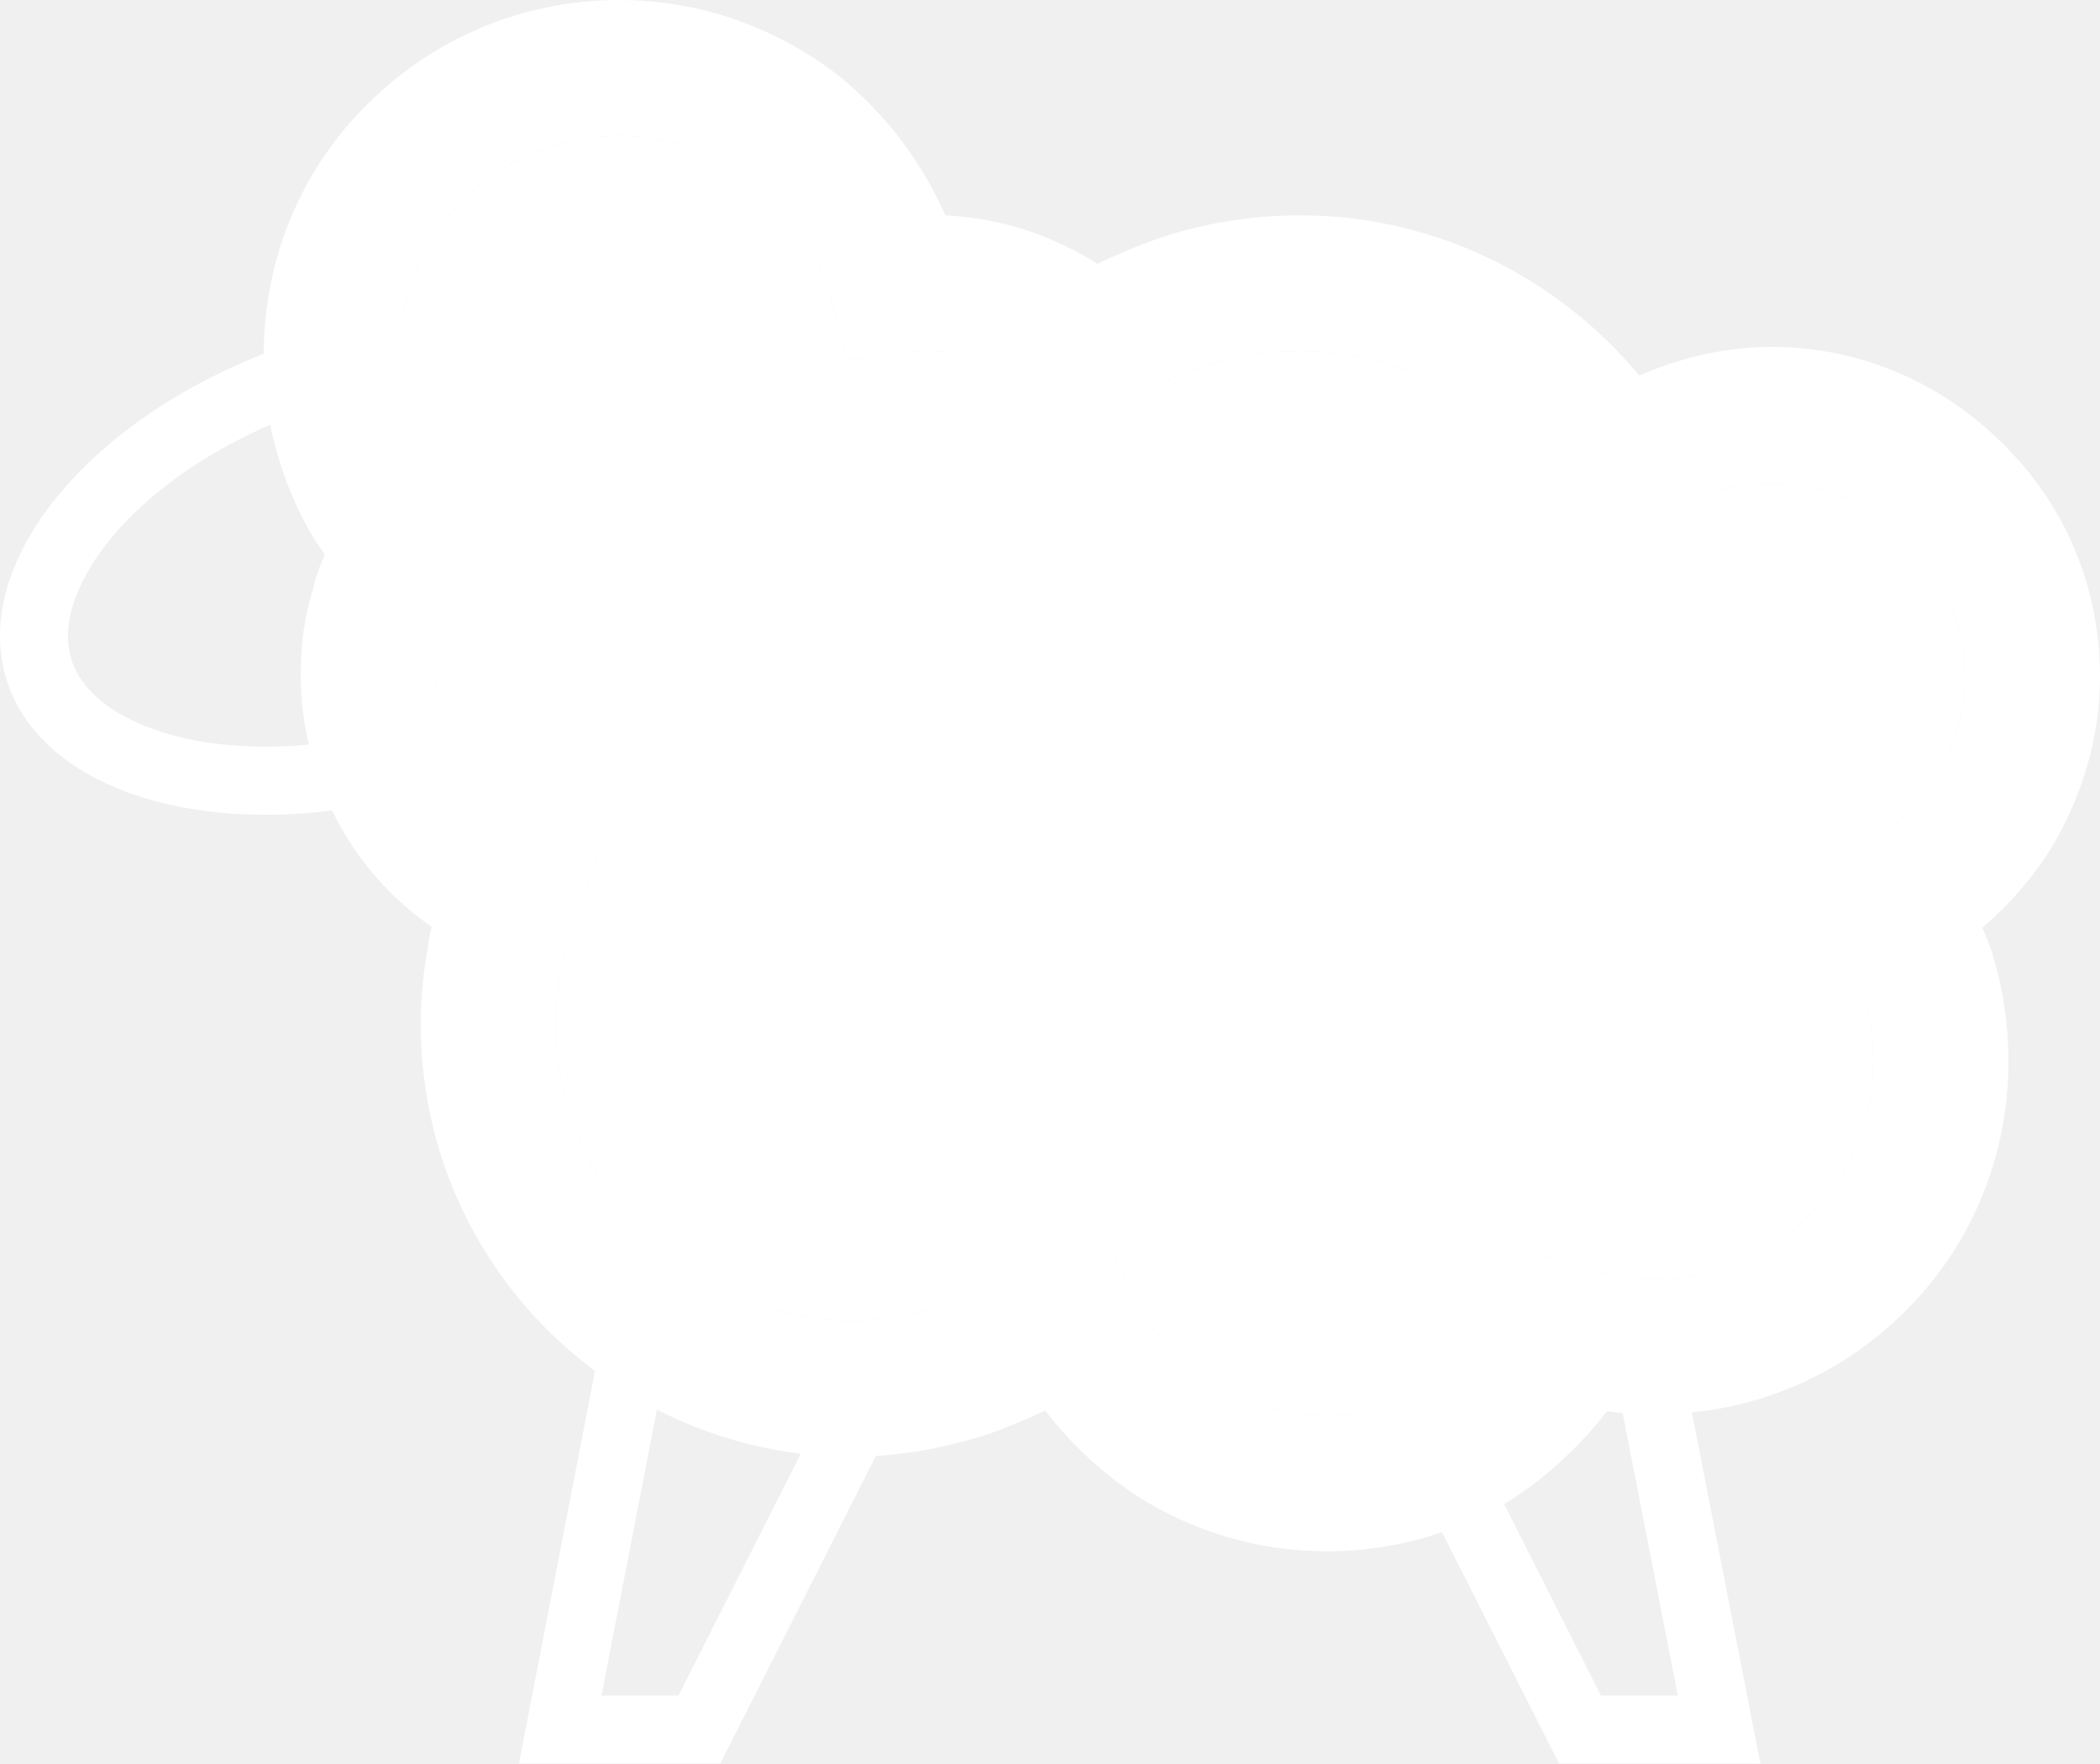
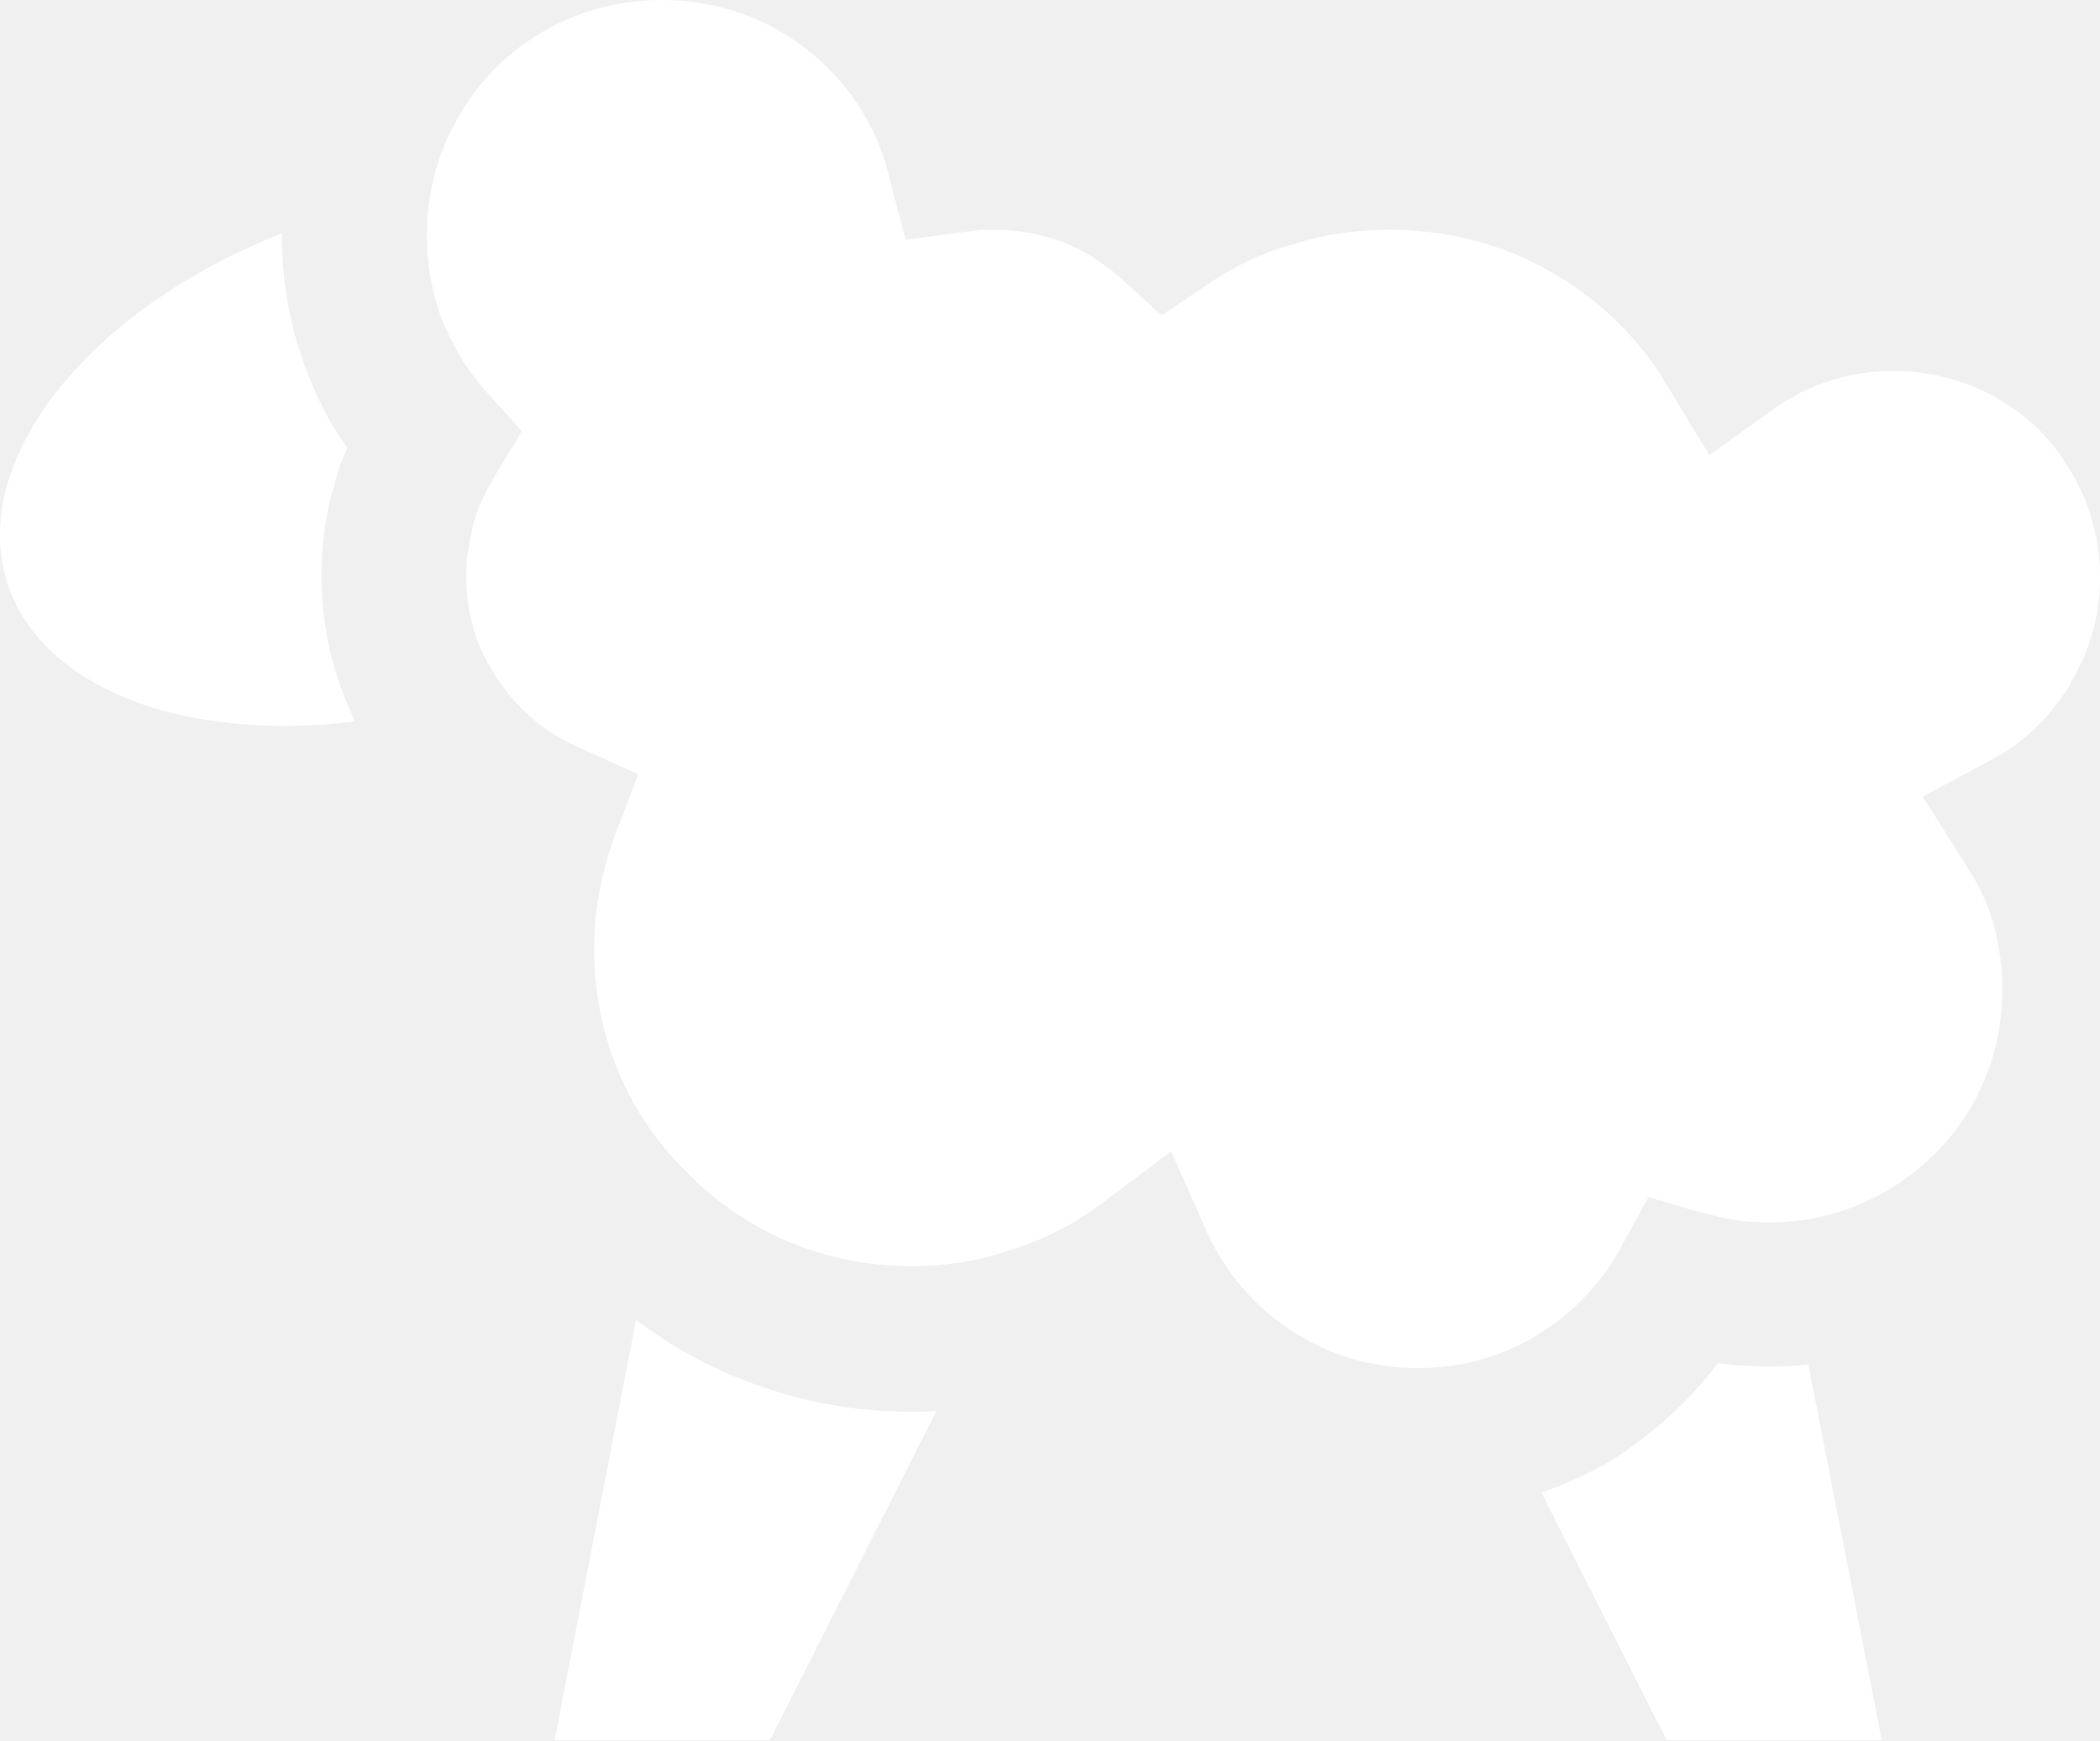
- <svg xmlns="http://www.w3.org/2000/svg" id="Layer_1" viewBox="0 0 185.14 155.48">
-   <path d="M142.33,120.84l.94,4.83,4.65,23.81h-6.78l-8.65-17.11-2.61-5.16c2.43-1.49,4.6-3.37,6.38-5.5l6.08-.86M147.13,114.1l-14.2,2.02c-1.58,2.44-3.74,4.48-6.23,6-1.55.93-3.26,1.64-5.06,2.1l2.75,5.44,2.74,5.42,10.32,20.4h17.75l-6.04-30.96-1.15-5.91-.88-4.51h0Z" fill="#fff" />
-   <path d="M58.58,120.84l14.67,2.08-13.43,26.56h-6.79l5.55-28.64M53.77,114.1l-8.02,41.38h17.75l18.87-37.32-28.6-4.06h0Z" fill="#fff" />
-   <path d="M29.48,35.38c.26,1.69.69,3.34,1.28,4.96l.04.12.05.12c1.26,3.04,2.82,5.56,4.73,7.66h0c-1.09,1.83-1.88,3.66-2.36,5.45l-.02.07-.02.08c-.37,1.56-.75,3.45-.75,5.61,0,1.8.21,3.56.63,5.24-1.49.34-3.01.61-4.53.81-1.74.22-3.47.33-5.15.33-8.71,0-15.56-3.05-17.05-7.58-1.28-3.95,1.4-8.18,3.11-10.36,3.56-4.52,9.24-8.46,16.01-11.12.96-.38,1.97-.74,3-1.07.34-.11.69-.22,1.03-.32M35.48,27.88c-2.06.31-4.15.75-6.27,1.33-.86.24-1.73.5-2.6.78-1.15.37-2.27.77-3.36,1.2C7.32,37.44-2.67,49.94.63,60.1c2.45,7.44,11.5,11.73,22.76,11.73,1.91,0,3.88-.12,5.89-.38,2.02-.26,4.08-.64,6.16-1.16,1.28-.31,2.56-.68,3.84-1.1.71-.24,1.41-.48,2.09-.73-.16-.24-.33-.47-.48-.72-1.61-2.35-2.46-5.18-2.46-8.29,0-1.49.27-2.88.59-4.22.37-1.39,1.01-2.73,1.71-3.9l2.3-3.8-2.94-3.26c-1.61-1.76-2.78-3.8-3.69-5.99-.8-2.19-1.23-4.49-1.23-6.95,0-1.17.11-2.33.31-3.45h0Z" fill="#fff" />
-   <path d="M181.02,74.48c2.57-4.44,4.12-9.46,4.12-14.81,0-8.08-3.21-15.29-8.5-20.48-5.24-5.29-12.46-8.61-20.48-8.61-2.99,0-5.99.54-8.82,1.45-.96.32-1.93.69-2.83,1.07-3-3.64-6.74-6.74-10.86-9.09-5.67-3.21-12.19-5.03-19.03-5.03-3.91,0-7.7.59-11.34,1.66-2.19.69-4.38,1.6-6.52,2.62-1.5-.96-3.15-1.77-4.87-2.46-2.72-1.07-5.56-1.66-8.55-1.82-2.14-4.86-5.4-9.09-9.52-12.4C68.42,2.46,61.79,0,54.58,0,45.91,0,38.06,3.53,32.44,9.14c-5.74,5.64-9.16,13.45-9.19,22.05v.14c0,3.96.69,7.65,2.03,11.18.85,2.24,1.92,4.43,3.36,6.36-.48,1.07-.8,2.03-1.06,3.1-.75,2.41-1.07,4.92-1.07,7.48,0,4.25.99,8.34,2.77,12,.48.99,1.02,1.95,1.61,2.87,1.87,2.89,4.33,5.45,7.17,7.38-.17.64-.27,1.17-.33,1.76-.42,2.3-.64,4.6-.64,6.79,0,10.53,4.23,20.05,11.12,26.95,1.33,1.32,2.75,2.55,4.25,3.67,6.34,4.73,14.19,7.56,22.7,7.56.69,0,1.38-.03,2.06-.07,3.38-.2,6.66-.89,9.86-1.91,1.71-.59,3.43-1.34,5.08-2.09,2.19,2.89,4.98,5.46,8.02,7.49,4.87,3.1,10.59,4.92,16.79,4.92,3.54,0,6.96-.6,10.16-1.69,1.98-.68,3.87-1.55,5.67-2.59,3.42-2.14,6.41-4.87,8.87-8.08,1.45.22,2.94.27,4.28.27,1.08,0,2.15-.05,3.21-.16,7.32-.73,13.86-3.97,18.82-8.93,5.66-5.61,9.09-13.42,9.09-22.02,0-3.05-.43-6.05-1.23-8.88-.27-.96-.64-1.92-1.07-2.89,2.46-2.14,4.6-4.59,6.25-7.32ZM170.81,68.28c-1.6,2.67-3.8,4.86-6.52,6.31l-5.72,3.04,3.47,5.51c1.02,1.5,1.82,3.15,2.36,4.92.48,1.76.74,3.53.74,5.51,0,5.29-2.08,10.1-5.61,13.58-3.48,3.42-8.23,5.61-13.58,5.61-1.02,0-1.87-.05-2.67-.16-.97-.16-1.87-.38-2.73-.59l-4.6-1.34-2.3,4.23c-.22.42-.46.82-.72,1.22-1.58,2.44-3.74,4.48-6.23,6-1.55.93-3.26,1.64-5.06,2.1-1.5.37-3.07.57-4.67.57-3.8,0-7.32-1.07-10.32-2.99-3.1-1.98-5.5-4.76-7.06-8.13l-2.99-6.74-5.93,4.44c-2.2,1.6-4.66,2.89-7.33,3.69-2.57.91-5.29,1.34-8.18,1.34-7.17,0-13.79-2.89-18.45-7.7-4.81-4.66-7.7-11.18-7.7-18.45,0-1.66.17-3.26.43-4.76.27-1.49.7-2.99,1.23-4.49l1.98-5.19-5.13-2.29c-2.46-1.11-4.58-2.88-6.15-5.06-.16-.24-.33-.47-.48-.72-1.61-2.35-2.46-5.18-2.46-8.29,0-1.49.27-2.88.59-4.22.37-1.39,1.01-2.73,1.71-3.9l2.3-3.8-2.94-3.26c-1.61-1.76-2.78-3.8-3.69-5.99-.8-2.19-1.23-4.49-1.23-6.95,0-1.17.11-2.33.31-3.45.72-3.93,2.64-7.49,5.3-10.24,3.53-3.52,8.4-5.66,13.8-5.66,4.49,0,8.66,1.49,11.92,4.06,3.31,2.57,5.83,6.26,6.84,10.59l1.34,5.13,5.29-.7c.27,0,.64-.1,1.07-.1h1.07c1.93,0,3.8.37,5.45.96,1.77.69,3.37,1.71,4.76,2.94l3.48,3.15,3.9-2.61c2.09-1.45,4.44-2.57,7-3.27,2.52-.8,5.14-1.17,7.92-1.17,4.81,0,9.35,1.23,13.2,3.42,4.07,2.3,7.44,5.56,9.79,9.62l3.37,5.56,5.29-3.79c1.39-1.02,2.99-1.82,4.7-2.36,1.55-.53,3.32-.8,5.19-.8,4.71,0,8.98,1.87,12.08,4.92,3,3.1,4.98,7.33,4.98,12.14,0,3.15-.91,6.15-2.41,8.61Z" fill="#fff" fill-rule="evenodd" />
-   <path d="M173.22,59.67c0,3.15-.91,6.15-2.41,8.61-1.6,2.67-3.8,4.86-6.52,6.31l-5.72,3.04,3.47,5.51c1.02,1.5,1.82,3.15,2.36,4.92.48,1.76.74,3.53.74,5.51,0,5.29-2.08,10.1-5.61,13.58-3.48,3.42-8.23,5.61-13.58,5.61-1.02,0-1.87-.05-2.67-.16-.97-.16-1.87-.38-2.73-.59l-4.6-1.34-2.3,4.23c-.22.42-.46.82-.72,1.22-1.58,2.44-3.74,4.48-6.23,6-1.55.93-3.26,1.64-5.06,2.1-1.5.37-3.07.57-4.67.57-3.8,0-7.32-1.07-10.32-2.99-3.1-1.98-5.5-4.76-7.06-8.13l-2.99-6.74-5.93,4.44c-2.2,1.6-4.66,2.89-7.33,3.69-2.57.91-5.29,1.34-8.18,1.34-7.17,0-13.79-2.89-18.45-7.7-4.81-4.66-7.7-11.18-7.7-18.45,0-1.66.17-3.26.43-4.76.27-1.49.7-2.99,1.23-4.49l1.98-5.19-5.13-2.29c-2.46-1.11-4.58-2.88-6.15-5.06-.16-.24-.33-.47-.48-.72-1.61-2.35-2.46-5.18-2.46-8.29,0-1.49.27-2.88.59-4.22.37-1.39,1.01-2.73,1.71-3.9l2.3-3.8-2.94-3.26c-1.61-1.76-2.78-3.8-3.69-5.99-.8-2.19-1.23-4.49-1.23-6.95,0-1.17.11-2.33.31-3.45.72-3.93,2.64-7.49,5.3-10.24,3.53-3.52,8.4-5.66,13.8-5.66,4.49,0,8.66,1.49,11.92,4.06,3.31,2.57,5.83,6.26,6.84,10.59l1.34,5.13,5.29-.7c.27,0,.64-.1,1.07-.1h1.07c1.93,0,3.8.37,5.45.96,1.77.69,3.37,1.71,4.76,2.94l3.48,3.15,3.9-2.61c2.09-1.45,4.44-2.57,7-3.27,2.52-.8,5.14-1.17,7.92-1.17,4.81,0,9.35,1.23,13.2,3.42,4.07,2.3,7.44,5.56,9.79,9.62l3.37,5.56,5.29-3.79c1.39-1.02,2.99-1.82,4.7-2.36,1.55-.53,3.32-.8,5.19-.8,4.71,0,8.98,1.87,12.08,4.92,3,3.1,4.98,7.33,4.98,12.14Z" fill="#fff" fill-rule="evenodd" />
+ <svg xmlns="http://www.w3.org/2000/svg" id="Layer_1" viewBox="0 0 185.14 153.45">
+   <path d="M142.11,111.36c-.84,1.3-1.85,2.5-2.97,3.58,1.11-1.08,2.12-2.28,2.96-3.58h.01Z" fill="#fff" fill-rule="evenodd" />
+   <path d="M165.9,153.44h-18.97l-11.03-21.81v-.02s.01-.01.02-.01c2.12-.73,4.14-1.65,6.06-2.77,3.66-2.29,6.86-5.21,9.49-8.63,1.54.22,3.14.29,4.58.29,1.13,0,2.27-.05,3.38-.17v.03s6.47,33.09,6.47,33.09Z" fill="#fff" fill-rule="evenodd" />
+   <polygon points="165.9 153.45 165.9 153.44 165.91 153.44 165.9 153.45" fill="#fff" fill-rule="evenodd" />
+   <path d="M82.55,124.43l-14.67,29.01h-18.98l7.17-37.03h.01c6.78,5.07,15.17,8.08,24.27,8.08.74,0,1.46-.02,2.19-.06Z" fill="#fff" fill-rule="evenodd" />
+   <path d="M31.3,63.59s.01.01.01.02h-.01c-14.84,1.86-27.57-2.83-30.63-12.13-3.53-10.85,7.15-24.21,24.18-30.9v.13c0,4.23.74,8.18,2.17,11.95.92,2.41,2.05,4.75,3.6,6.8-.51,1.14-.86,2.17-1.14,3.31-.8,2.58-1.14,5.26-1.14,8,0,4.54,1.06,8.91,2.96,12.82Z" fill="#fff" fill-rule="evenodd" />
+   <path d="M37.94,17.04c-.21,1.2-.33,2.44-.33,3.69,0,.72.03,1.42.11,2.12-.09-.71-.12-1.42-.12-2.15,0-1.24.12-2.47.33-3.66h.01Z" fill="#fff" fill-rule="evenodd" />
+   <path d="M41.2,49.04c-.06.58-.11,1.15-.11,1.75s.03,1.23.1,1.83c-.07-.61-.11-1.23-.11-1.86,0-.59.04-1.17.12-1.72Z" fill="#fff" fill-rule="evenodd" />
+   <path d="M46.01,38.05l-2.46,4.06c-.75,1.26-1.43,2.68-1.83,4.17-.17.71-.32,1.42-.45,2.16.11-.75.27-1.48.44-2.19.4-1.49,1.09-2.92,1.83-4.17l2.45-4.05.02.02Z" fill="#fff" fill-rule="evenodd" />
+   <path d="M182.56,60.17l.03.05c-1.71,2.85-4.06,5.21-6.97,6.75l-6.12,3.26,3.72,5.89c1.09,1.6,1.95,3.37,2.51,5.26.51,1.88.8,3.77.8,5.89,0,5.66-2.23,10.8-6,14.52-3.72,3.66-8.8,6-14.52,6-1.09,0-2-.05-2.85-.17-1.03-.17-2-.41-2.92-.63l-4.92-1.43-2.46,4.51c-.24.45-.49.88-.77,1.3h-.01c-.84,1.3-1.85,2.5-2.96,3.58-1.12,1.07-2.36,2.02-3.69,2.83-1.66,1-3.49,1.76-5.41,2.25h-.01c-1.6.41-3.27.61-4.98.61-4.06,0-7.84-1.14-11.03-3.21-3.31-2.12-5.89-5.09-7.55-8.69l-3.2-7.21-6.34,4.75c-2.34,1.71-4.97,3.09-7.84,3.94-2.75.97-5.66,1.43-8.74,1.43-7.67,0-14.74-3.09-19.72-8.23-5.14-4.97-8.23-11.95-8.23-19.72,0-1.77.17-3.49.46-5.09s.75-3.21,1.31-4.8l2.12-5.55-5.48-2.46c-2.63-1.19-4.9-3.07-6.56-5.41-.18-.25-.35-.5-.52-.77-.18-.27-.35-.55-.51-.82-.83-1.4-1.42-2.94-1.76-4.59-.06-.32-.13-.66-.17-.99-.03-.2-.05-.4-.07-.6-.06-.6-.1-1.21-.1-1.83s.04-1.18.11-1.75c.02-.18.05-.37.07-.57-.01-.01-.01-.02,0-.03.13-.74.28-1.45.45-2.16.4-1.49,1.08-2.91,1.83-4.17l2.46-4.06-.02-.02h.01s-3.14-3.5-3.14-3.5c-.2-.22-.41-.46-.61-.69,0-.01-.01-.02-.01-.02-.6-.73-1.13-1.5-1.62-2.3-.24-.4-.47-.8-.69-1.22-.21-.42-.42-.84-.62-1.27-.13-.29-.26-.6-.38-.9-.53-1.45-.91-2.95-1.11-4.51-.03-.26-.06-.51-.09-.77-.07-.69-.11-1.4-.11-2.12,0-1.25.12-2.49.33-3.69h-.01v-.03c.77-4.21,2.82-8.01,5.67-10.95,3.77-3.77,8.97-6.06,14.74-6.06,4.8,0,9.26,1.6,12.74,4.34,3.54,2.75,6.23,6.69,7.31,11.32l1.43,5.48,5.66-.75c.29,0,.68-.12,1.14-.12h1.14c2.05,0,4.06.4,5.83,1.03,1.88.75,3.6,1.83,5.09,3.14l3.71,3.37,4.17-2.8c2.23-1.54,4.75-2.75,7.48-3.49,2.68-.86,5.48-1.26,8.46-1.26,5.14,0,10.01,1.31,14.12,3.66,4.34,2.46,7.94,5.94,10.46,10.28l3.6,5.94,5.66-4.06c1.49-1.09,3.2-1.95,5.02-2.51,1.66-.57,3.54-.86,5.55-.86,5.04,0,9.6,2,12.91,5.26,3.2,3.31,5.31,7.84,5.31,12.98,0,3.37-.97,6.57-2.58,9.2Z" fill="#fff" fill-rule="evenodd" />
</svg>
